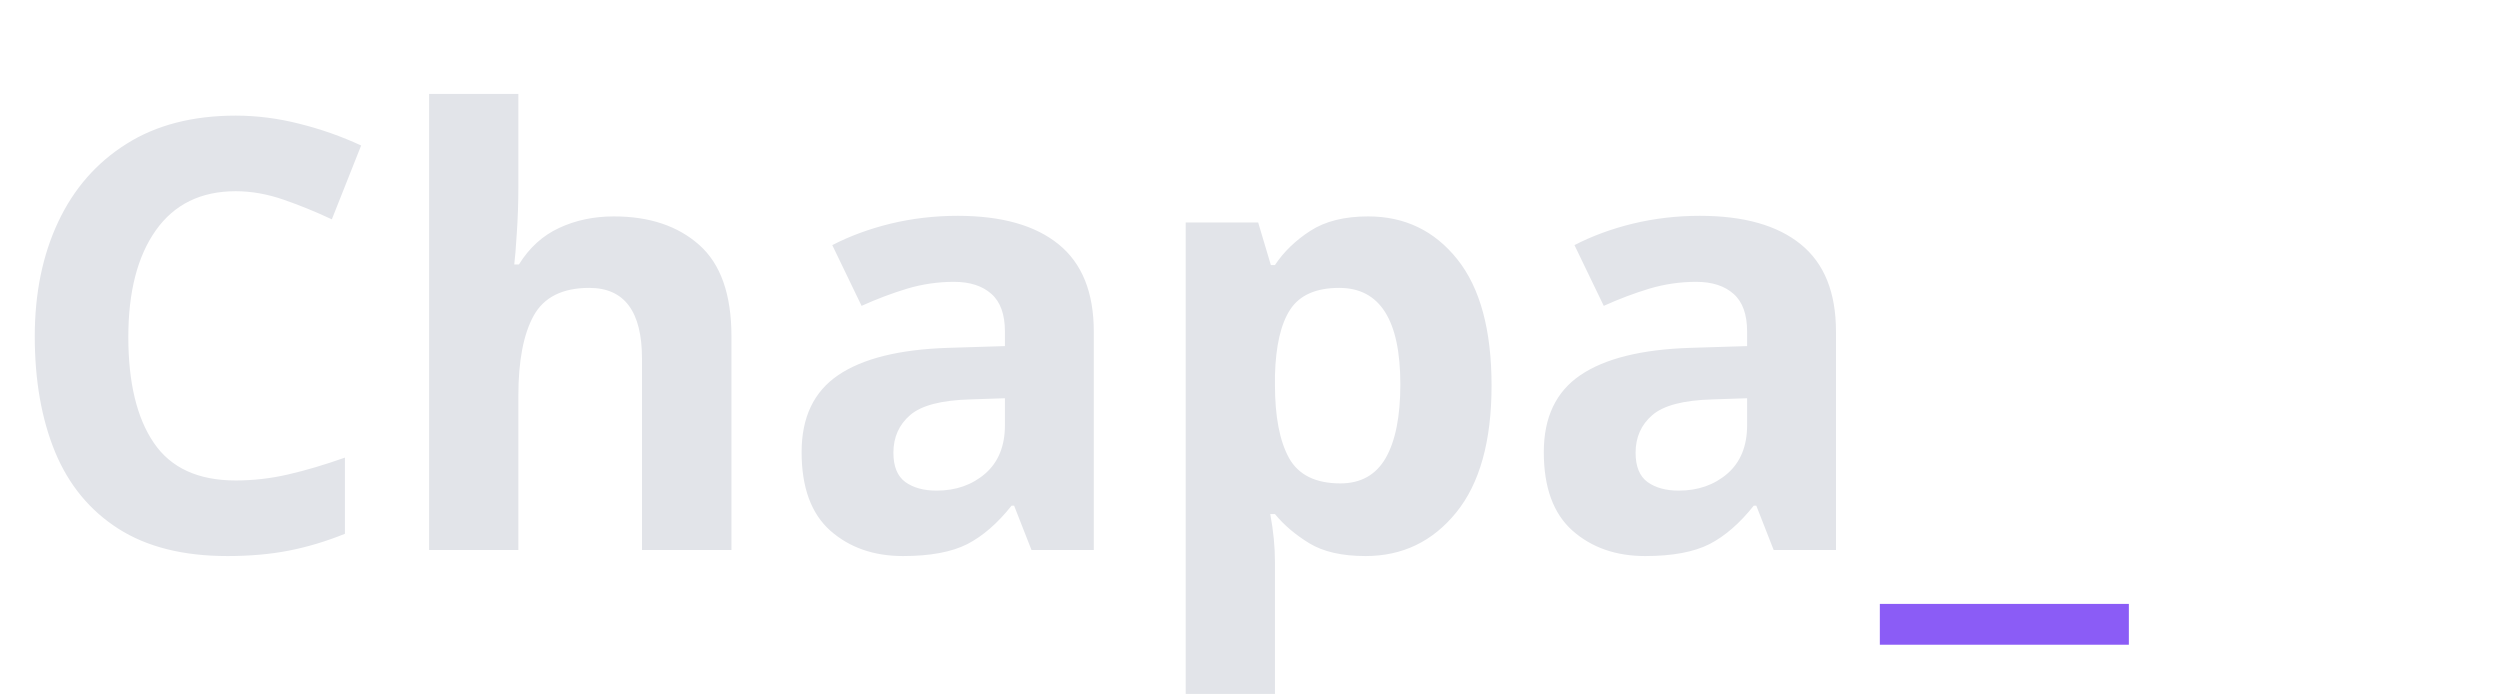
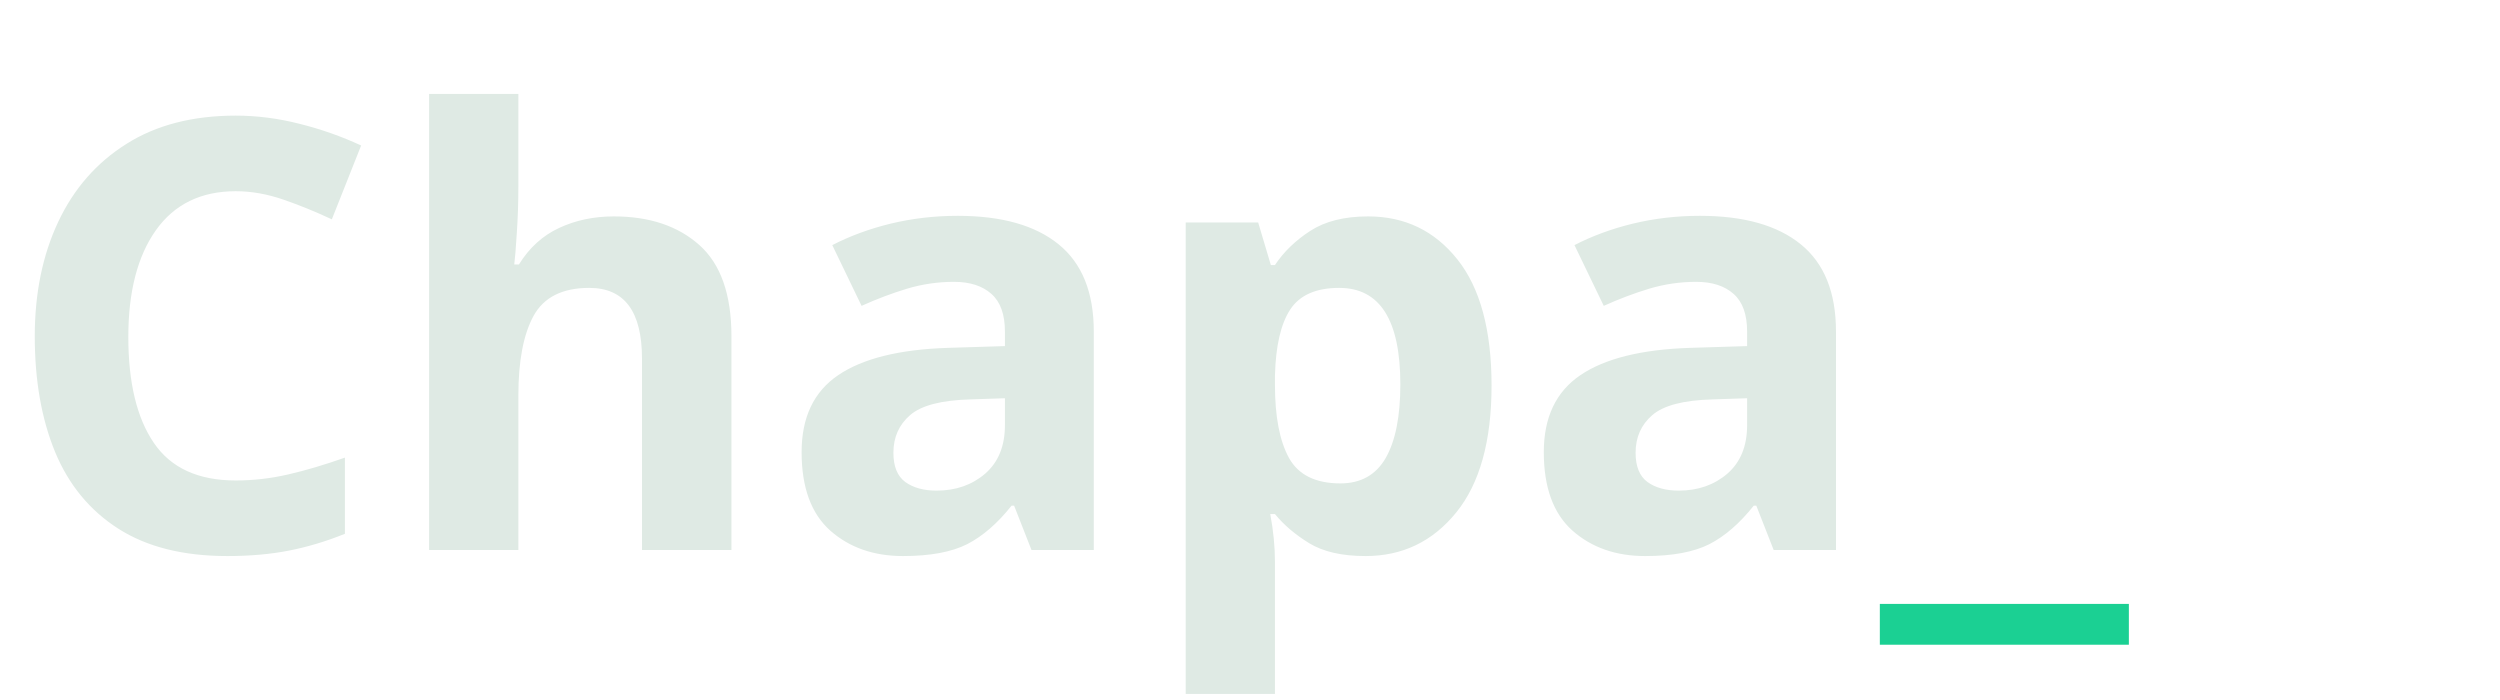
<svg xmlns="http://www.w3.org/2000/svg" viewBox="0 0 200 56" fill="none">
-   <text x="0" y="44" font-family="'Plus Jakarta Sans', system-ui, sans-serif" font-weight="700" font-size="48" fill="#E2E4E9">Chapa<tspan fill="#8B5CF6">_</tspan>
+   <text x="0" y="44" font-family="'Plus Jakarta Sans', system-ui, sans-serif" font-weight="700" font-size="48" fill="#DFEAE4">Chapa<tspan fill="#1BD093">_</tspan>
  </text>
</svg>
